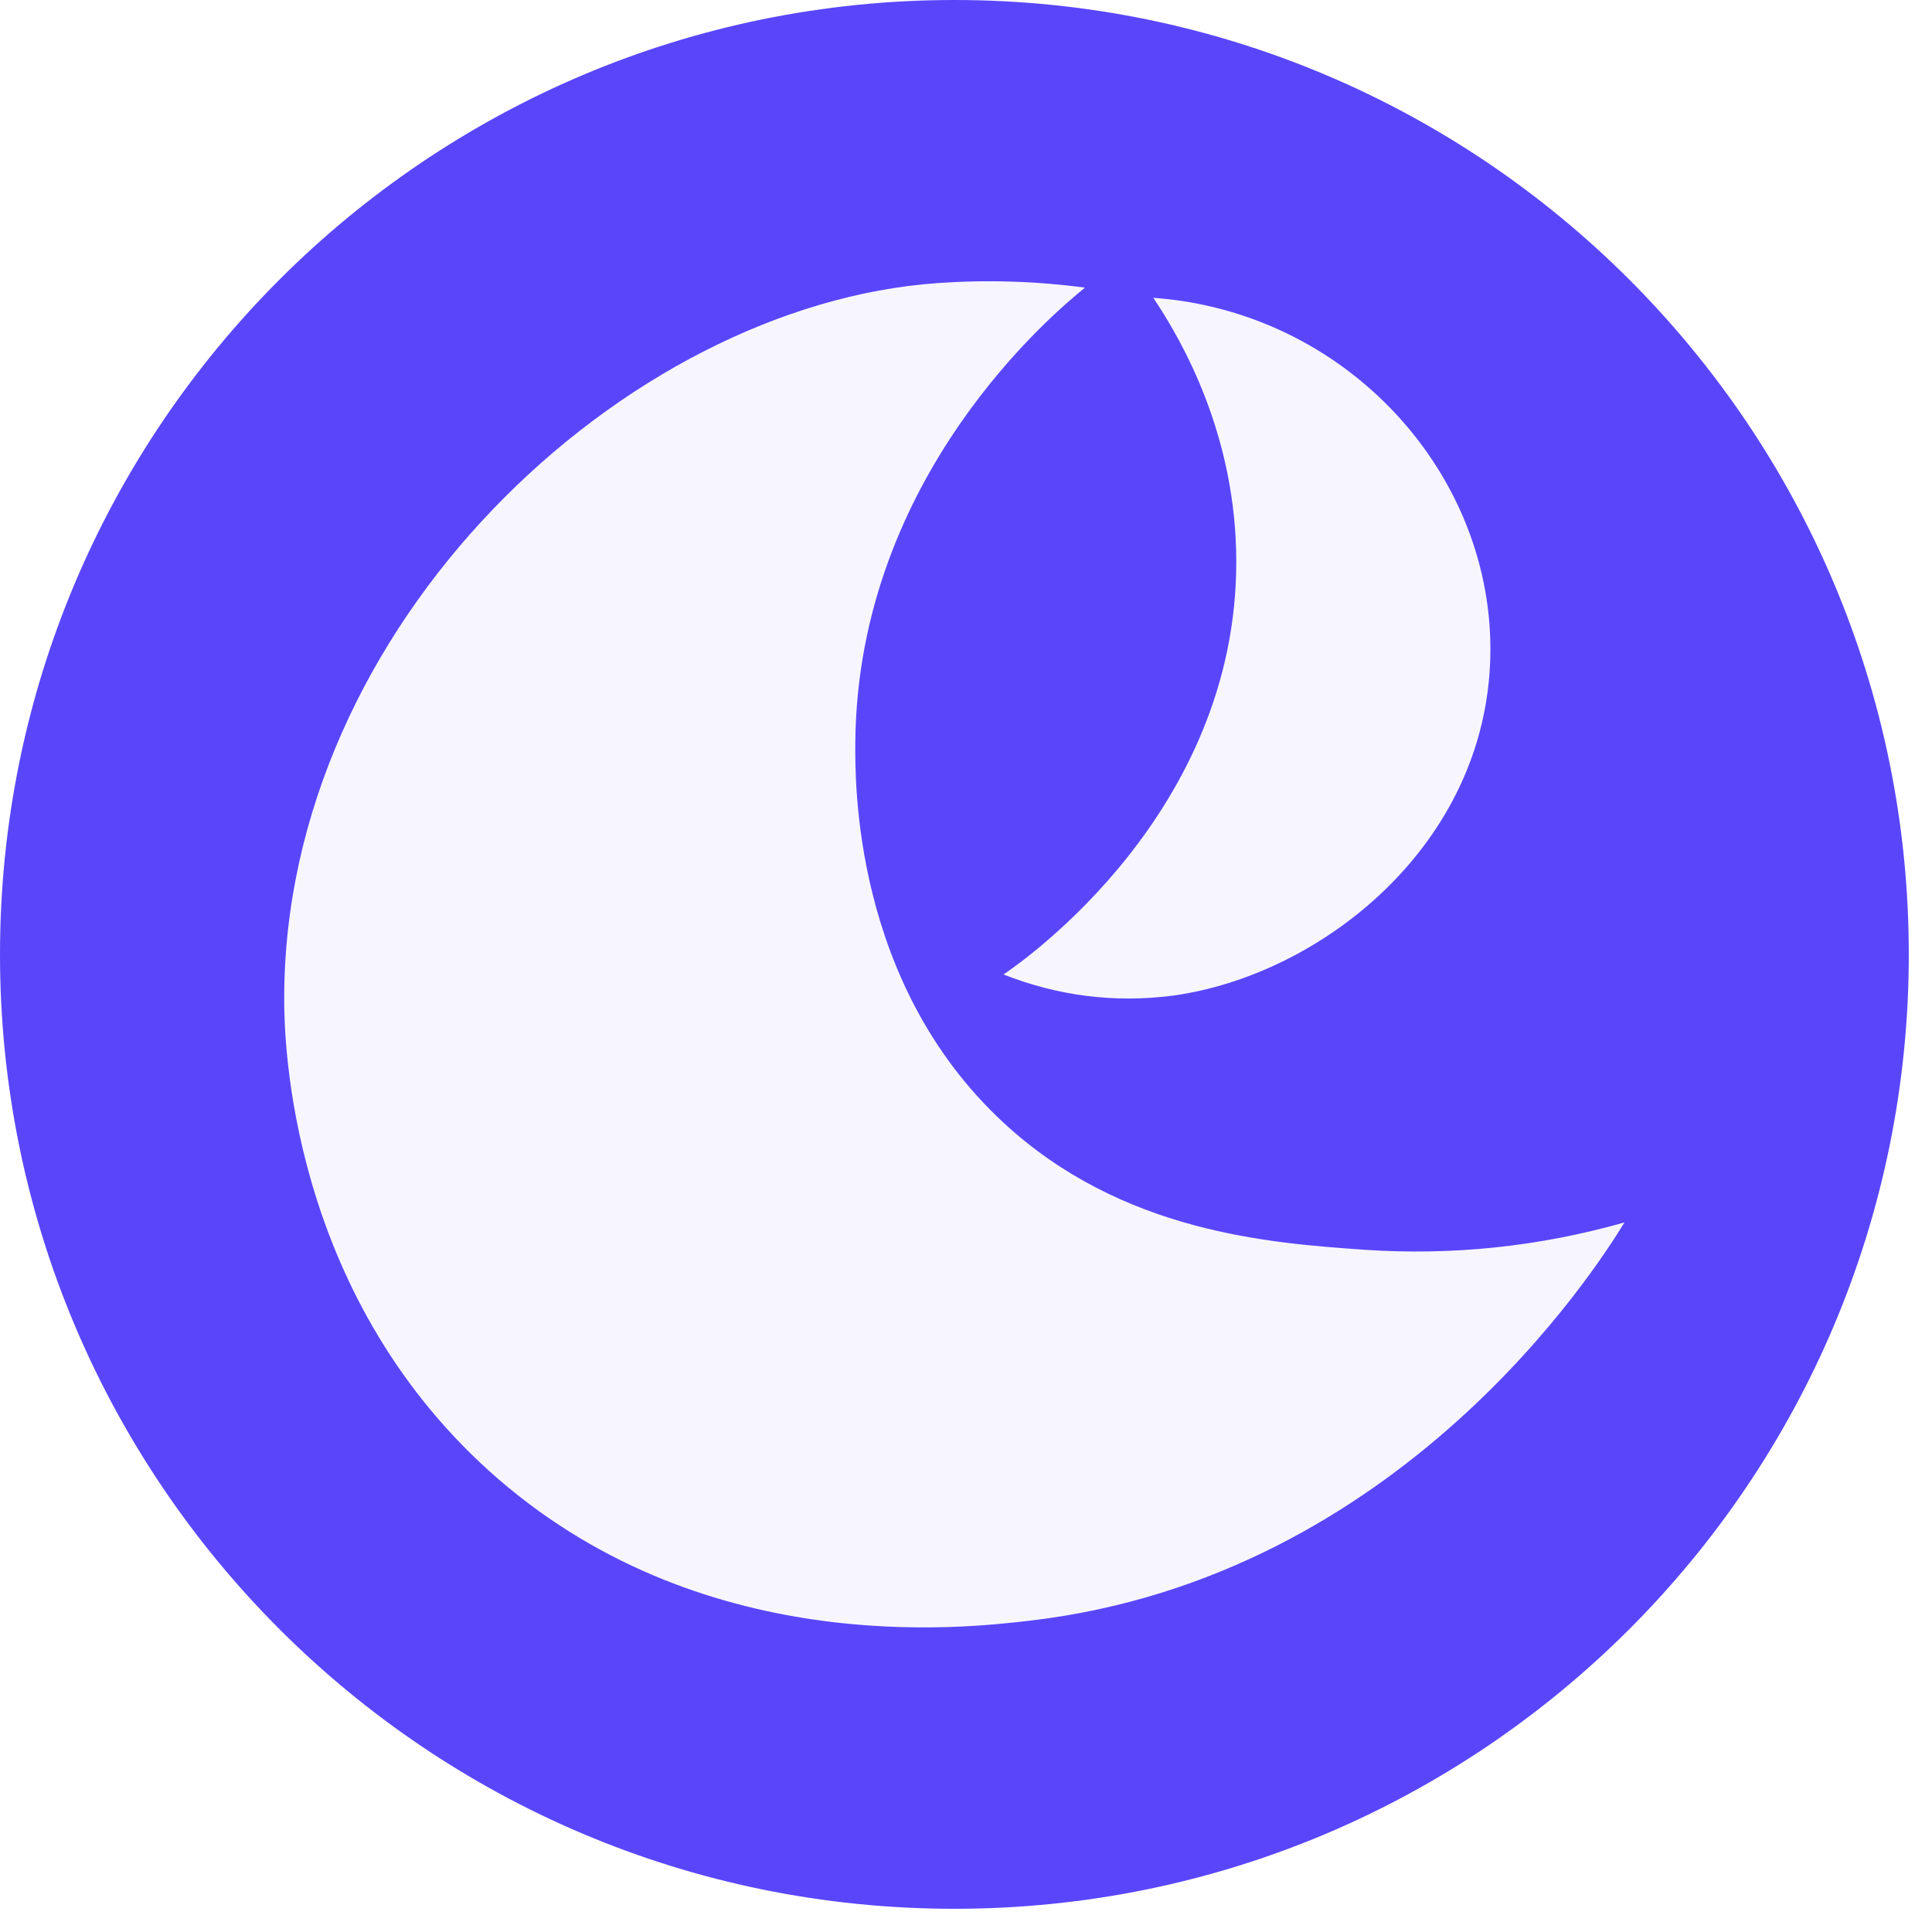
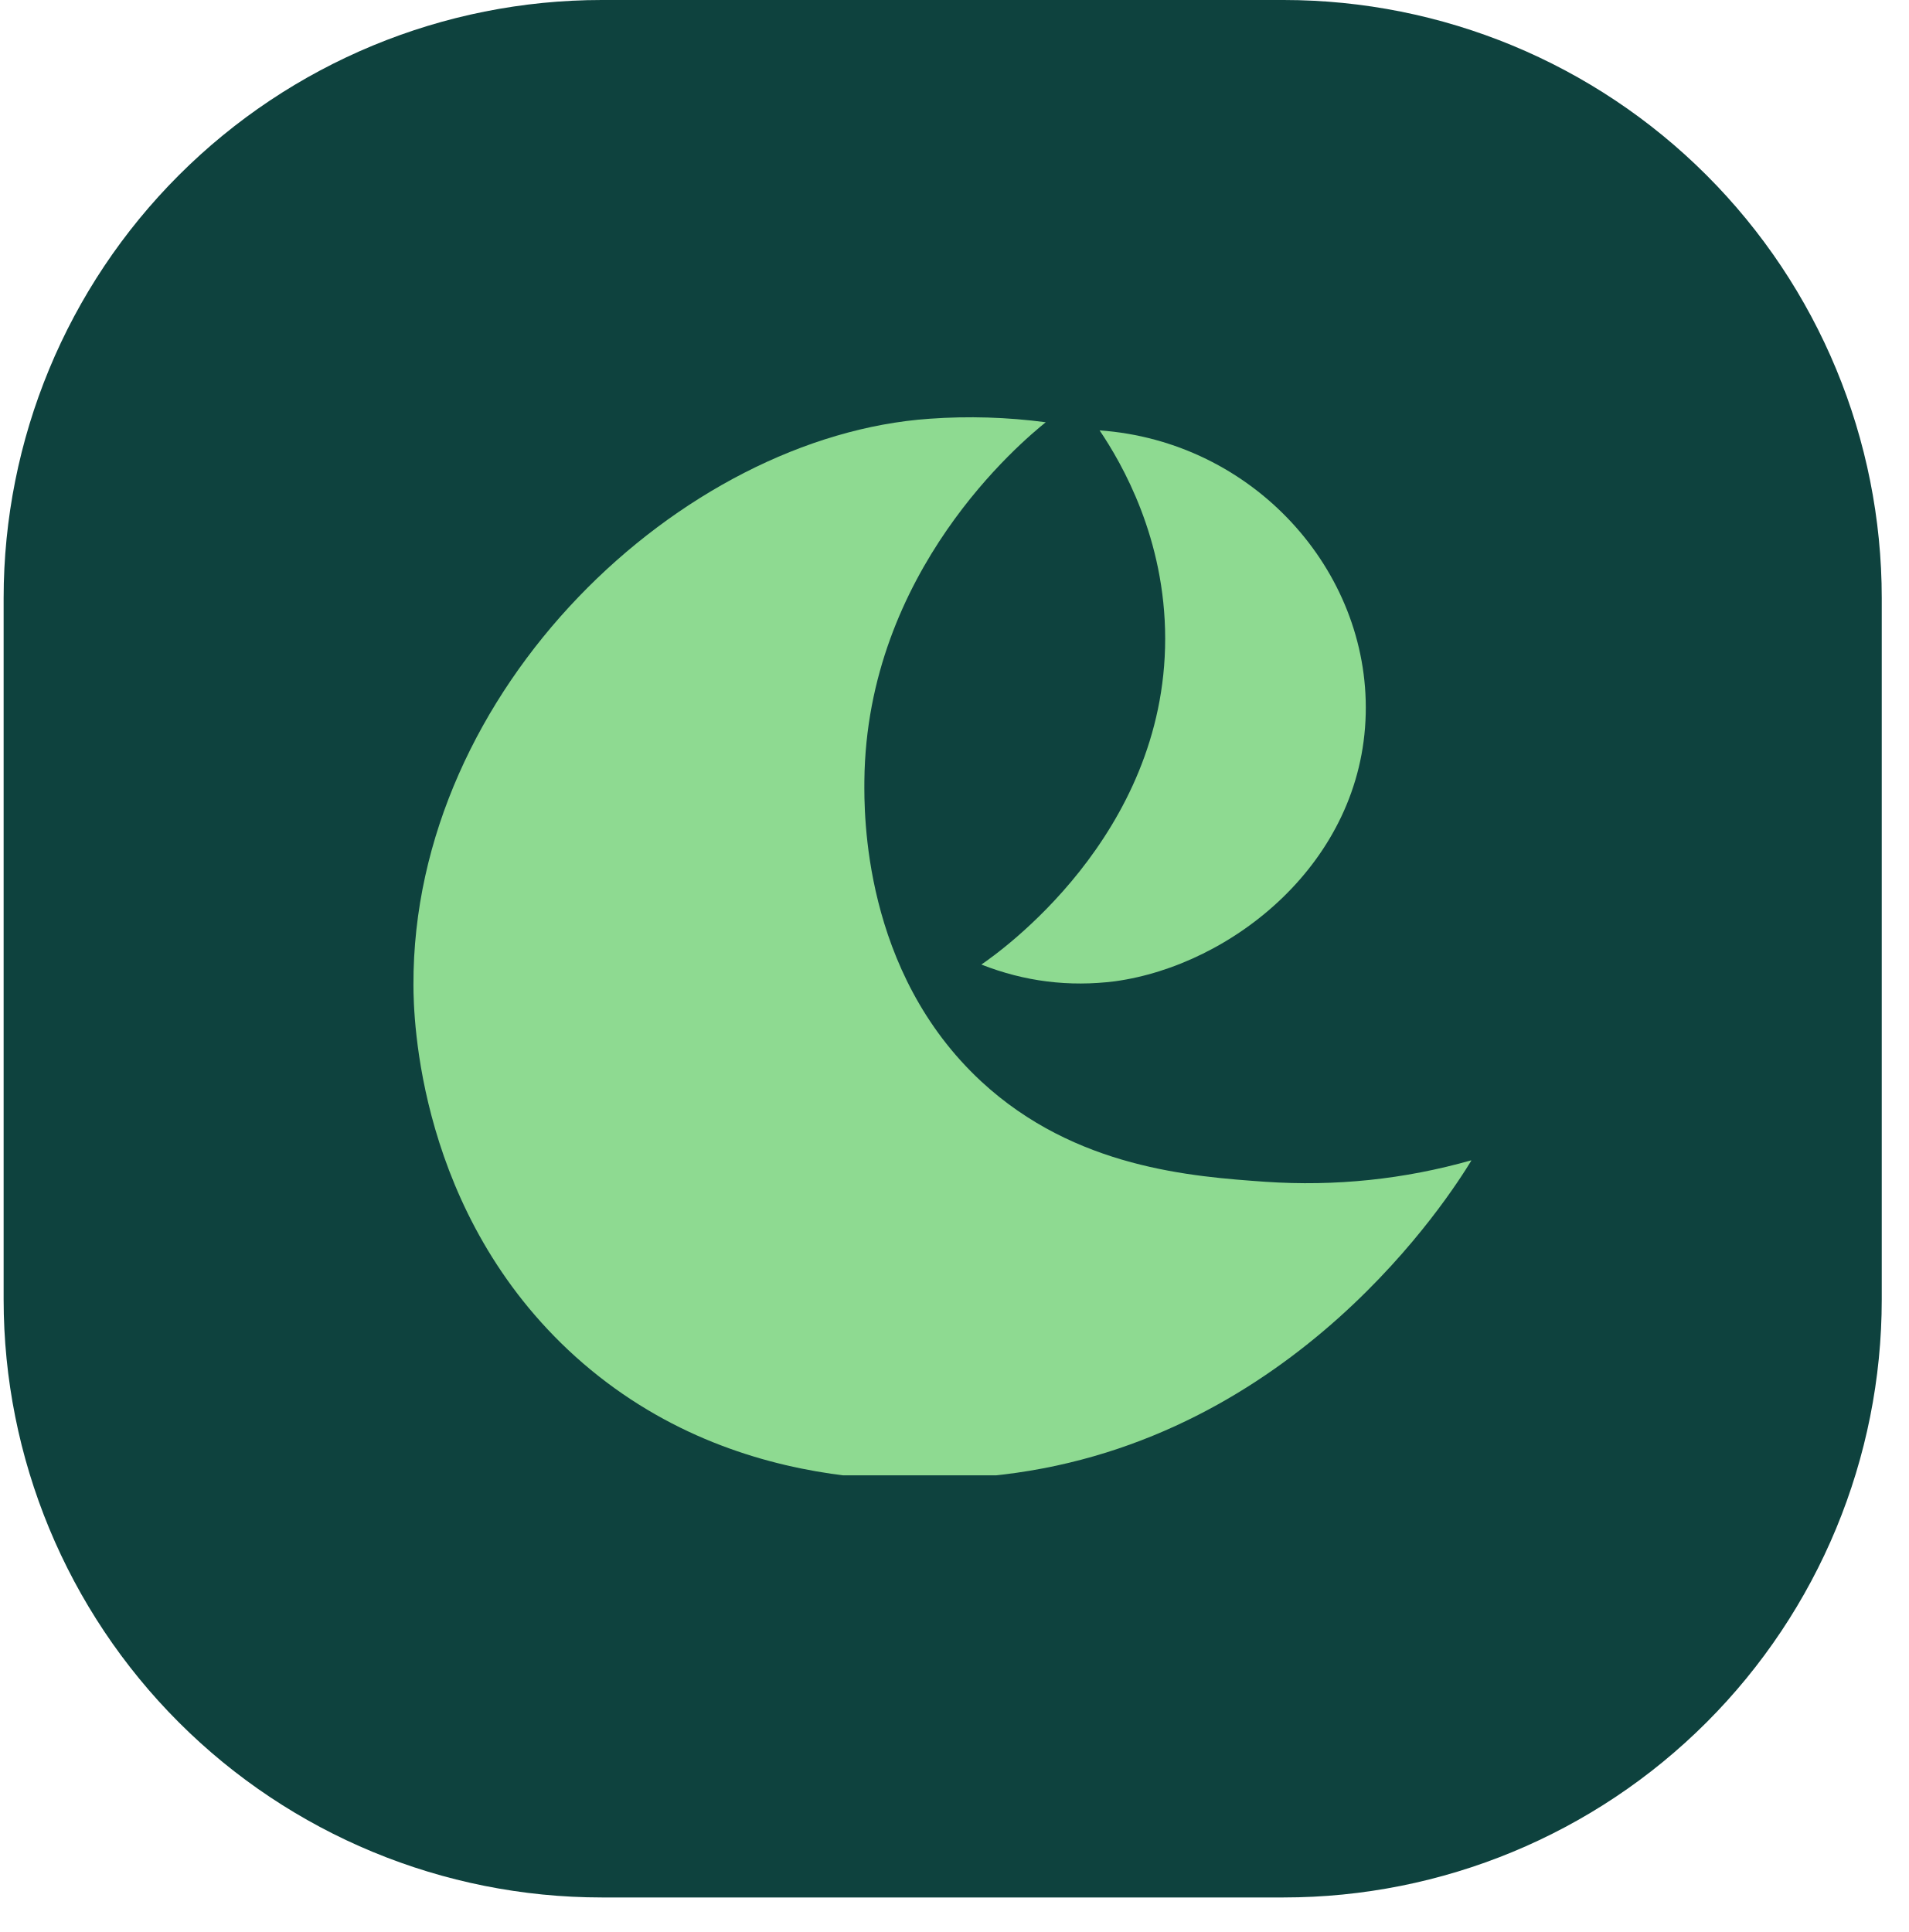
- <svg xmlns="http://www.w3.org/2000/svg" width="114" zoomAndPan="magnify" viewBox="0 0 85.5 85.5" height="114" preserveAspectRatio="xMidYMid meet" version="1.2">
+ <svg xmlns="http://www.w3.org/2000/svg" width="82" zoomAndPan="magnify" viewBox="0 0 61.5 62.25" height="83" preserveAspectRatio="xMidYMid meet" version="1.2">
  <defs>
-     <clipPath id="6db71452a5">
-       <path d="M 0 0 L 84.473 0 L 84.473 84.473 L 0 84.473 Z M 0 0 " />
+     <clipPath id="f7f036c131">
+       <path d="M 0.117 0 L 60.625 0 L 60.625 61.215 L 0.117 61.215 Z M 0.117 0 " />
    </clipPath>
-     <clipPath id="1cac7048f8">
-       <path d="M 42.238 0 C 18.91 0 0 18.91 0 42.238 C 0 65.562 18.91 84.473 42.238 84.473 C 65.562 84.473 84.473 65.562 84.473 42.238 C 84.473 18.91 65.562 0 42.238 0 Z M 42.238 0 " />
+     <clipPath id="e6819cd5de">
+       <path d="M 19.387 0 L 41.355 0 C 46.465 0 51.367 2.031 54.98 5.645 C 58.594 9.258 60.625 14.156 60.625 19.27 L 60.625 41.871 C 60.625 46.98 58.594 51.883 54.98 55.496 C 51.367 59.109 46.465 61.137 41.355 61.137 L 19.387 61.137 C 14.277 61.137 9.375 59.109 5.762 55.496 C 2.148 51.883 0.117 46.98 0.117 41.871 L 0.117 19.27 C 0.117 14.156 2.148 9.258 5.762 5.645 C 9.375 2.031 14.277 0 19.387 0 Z M 19.387 0 " />
    </clipPath>
-     <clipPath id="038b8f4487">
-       <path d="M 0 0 L 84.473 0 L 84.473 84.473 L 0 84.473 Z M 0 0 " />
+     <clipPath id="a438e38777">
+       <path d="M 0.117 0 L 60.625 0 L 60.625 61.184 L 0.117 61.184 Z M 0.117 0 " />
    </clipPath>
-     <clipPath id="16f58cee55">
-       <path d="M 42.238 0 C 18.91 0 0 18.91 0 42.238 C 0 65.562 18.91 84.473 42.238 84.473 C 65.562 84.473 84.473 65.562 84.473 42.238 C 84.473 18.91 65.562 0 42.238 0 Z M 42.238 0 " />
+     <clipPath id="380e3d5292">
+       <path d="M 19.387 0 L 41.355 0 C 46.465 0 51.367 2.031 54.98 5.645 C 58.594 9.258 60.625 14.156 60.625 19.27 L 60.625 41.871 C 60.625 46.98 58.594 51.883 54.98 55.496 C 51.367 59.109 46.465 61.137 41.355 61.137 L 19.387 61.137 C 14.277 61.137 9.375 59.109 5.762 55.496 C 2.148 51.883 0.117 46.98 0.117 41.871 L 0.117 19.27 C 0.117 14.156 2.148 9.258 5.762 5.645 C 9.375 2.031 14.277 0 19.387 0 Z M 19.387 0 " />
    </clipPath>
-     <clipPath id="125045998a">
-       <rect x="0" width="85" y="0" height="85" />
+     <clipPath id="7af72876d8">
+       <rect x="0" width="61" y="0" height="62" />
    </clipPath>
-     <clipPath id="0c729fe57a">
-       <path d="M 12.559 12.449 L 72 12.449 L 72 72.102 L 12.559 72.102 Z M 12.559 12.449 " />
+     <clipPath id="0b677b05a8">
+       <path d="M 13.309 13.445 L 47.398 13.445 L 47.398 47.535 L 13.309 47.535 Z M 13.309 13.445 " />
+     </clipPath>
+     <clipPath id="8e0bee3d18">
+       <path d="M 31 13.445 L 45 13.445 L 45 32 L 31 32 Z M 31 13.445 " />
    </clipPath>
  </defs>
-   <g id="29a998213e">
-     <g clip-rule="nonzero" clip-path="url(#6db71452a5)">
-       <g clip-rule="nonzero" clip-path="url(#1cac7048f8)">
-         <g transform="matrix(1,0,0,1,0,0)">
-           <g clip-path="url(#125045998a)">
-             <g clip-rule="nonzero" clip-path="url(#038b8f4487)">
-               <g clip-rule="nonzero" clip-path="url(#16f58cee55)">
-                 <path style=" stroke:none;fill-rule:nonzero;fill:#5946fb;fill-opacity:1;" d="M 0 0 L 84.473 0 L 84.473 84.473 L 0 84.473 Z M 0 0 " />
+   <g id="a792783bc0">
+     <g clip-rule="nonzero" clip-path="url(#f7f036c131)">
+       <g clip-rule="nonzero" clip-path="url(#e6819cd5de)">
+         <g transform="matrix(1,0,0,1,0,-0.000000000000004916)">
+           <g clip-path="url(#7af72876d8)">
+             <g clip-rule="nonzero" clip-path="url(#a438e38777)">
+               <g clip-rule="nonzero" clip-path="url(#380e3d5292)">
+                 <path style=" stroke:none;fill-rule:nonzero;fill:#0e423e;fill-opacity:1;" d="M 0.117 0 L 60.625 0 L 60.625 61.215 L 0.117 61.215 Z M 0.117 0 " />
              </g>
            </g>
          </g>
        </g>
      </g>
    </g>
-     <g clip-rule="nonzero" clip-path="url(#0c729fe57a)">
-       <path style=" stroke:none;fill-rule:nonzero;fill:#f7f6ff;fill-opacity:1;" d="M 71.891 54.098 C 70.684 56.07 62.012 69.785 45.605 71.719 C 42.633 72.066 30.926 73.449 21.656 65.105 C 12.801 57.117 12.578 46.027 12.578 44.27 C 12.52 27.676 27.625 13.492 41.508 12.527 C 43.684 12.375 45.855 12.441 48.016 12.73 C 46.68 13.809 37.965 21.055 37.852 32.824 C 37.836 34.605 37.75 43.52 44.41 49.684 C 49.672 54.555 56.23 55.012 60.332 55.305 C 64.254 55.574 68.105 55.172 71.891 54.098 Z M 71.891 54.098 " />
+     <g clip-rule="nonzero" clip-path="url(#0b677b05a8)">
+       <path style=" stroke:none;fill-rule:nonzero;fill:#8eda91;fill-opacity:1;" d="M 47.41 37.383 C 46.719 38.516 41.734 46.398 32.305 47.512 C 30.598 47.711 23.867 48.508 18.539 43.711 C 13.449 39.117 13.32 32.746 13.32 31.734 C 13.289 22.195 21.969 14.043 29.949 13.492 C 31.199 13.402 32.449 13.441 33.691 13.605 C 32.922 14.227 27.914 18.391 27.848 25.156 C 27.84 26.18 27.789 31.301 31.617 34.848 C 34.641 37.645 38.414 37.91 40.77 38.078 C 43.023 38.23 45.238 38 47.41 37.383 Z M 47.41 37.383 " />
    </g>
-     <path style=" stroke:none;fill-rule:nonzero;fill:#f7f6ff;fill-opacity:1;" d="M 65.953 29.078 C 65.754 37.426 58.445 43.164 51.902 44.062 C 49.324 44.391 46.828 44.078 44.41 43.125 C 45.348 42.492 54.715 35.941 54.711 24.863 C 54.711 19.246 52.305 15.066 51.039 13.18 C 59.633 13.797 66.148 21.016 65.953 29.078 Z M 65.953 29.078 " />
+     <g clip-rule="nonzero" clip-path="url(#8e0bee3d18)">
+       <path style=" stroke:none;fill-rule:nonzero;fill:#8eda91;fill-opacity:1;" d="M 44 23.004 C 43.887 27.801 39.684 31.098 35.926 31.617 C 34.441 31.805 33.008 31.625 31.617 31.078 C 32.156 30.711 37.539 26.945 37.539 20.578 C 37.539 17.352 36.156 14.949 35.426 13.867 C 40.367 14.219 44.113 18.367 44 23.004 Z M 44 23.004 " />
+     </g>
  </g>
</svg>
